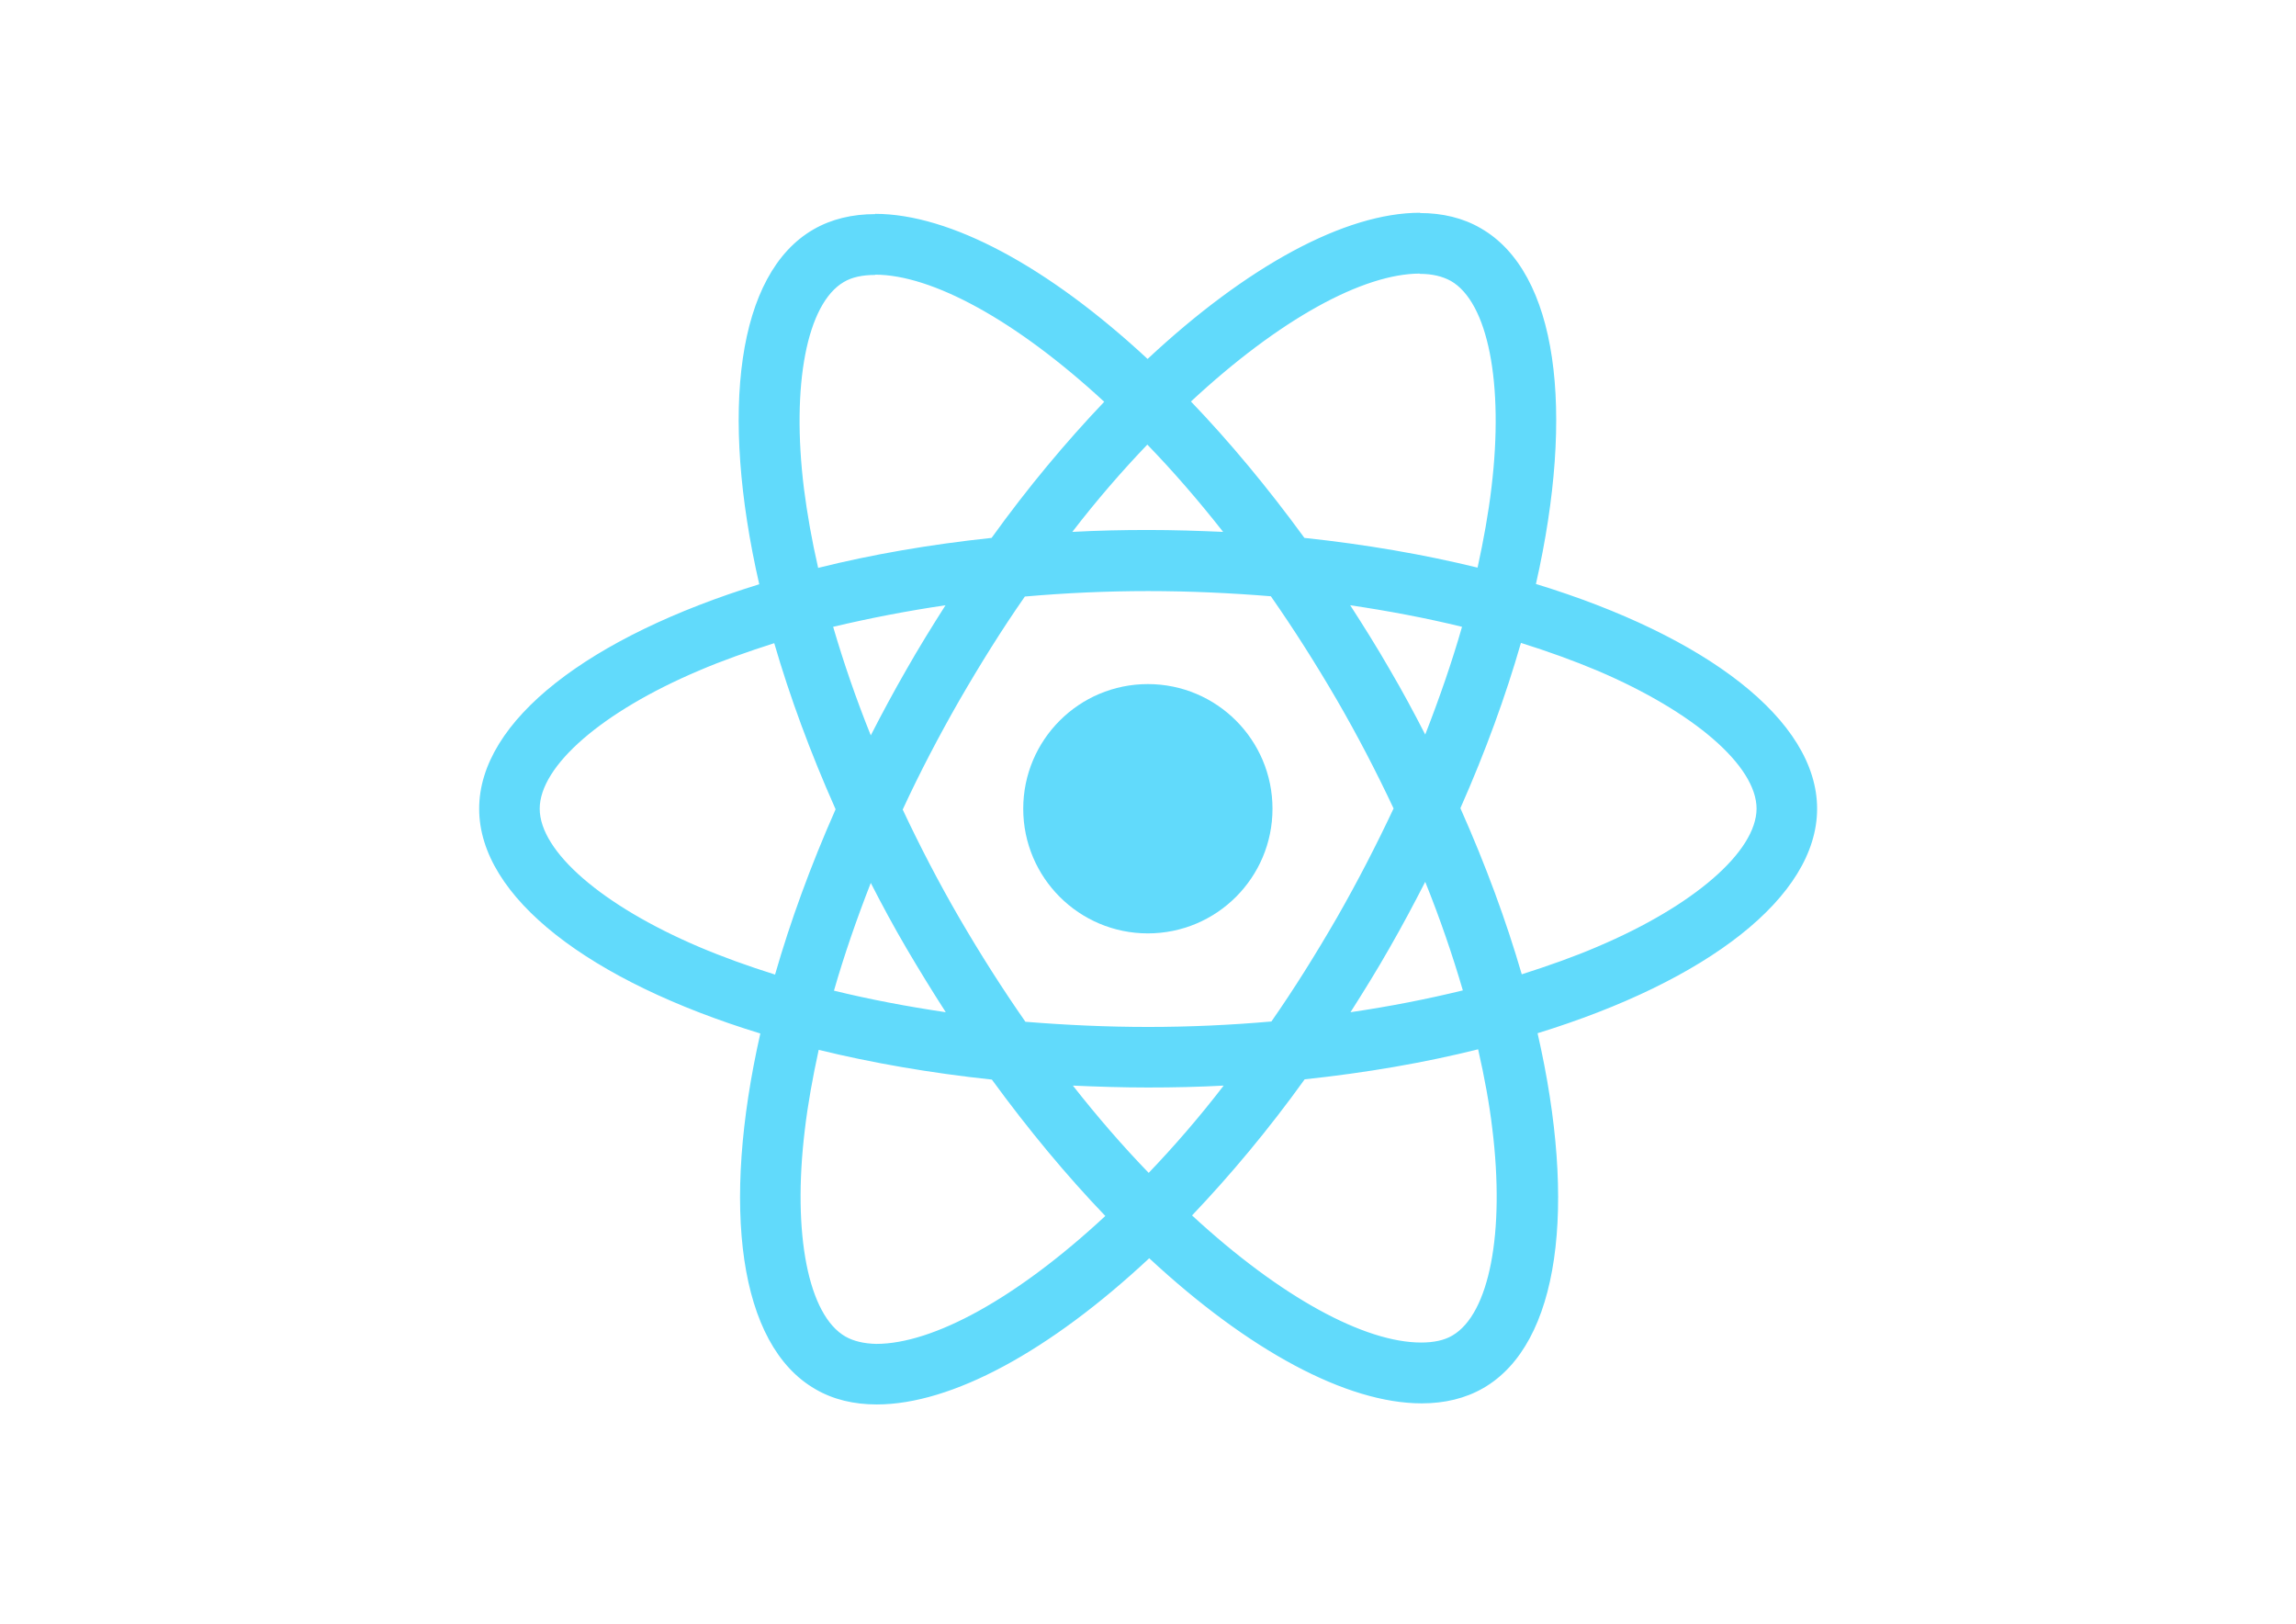
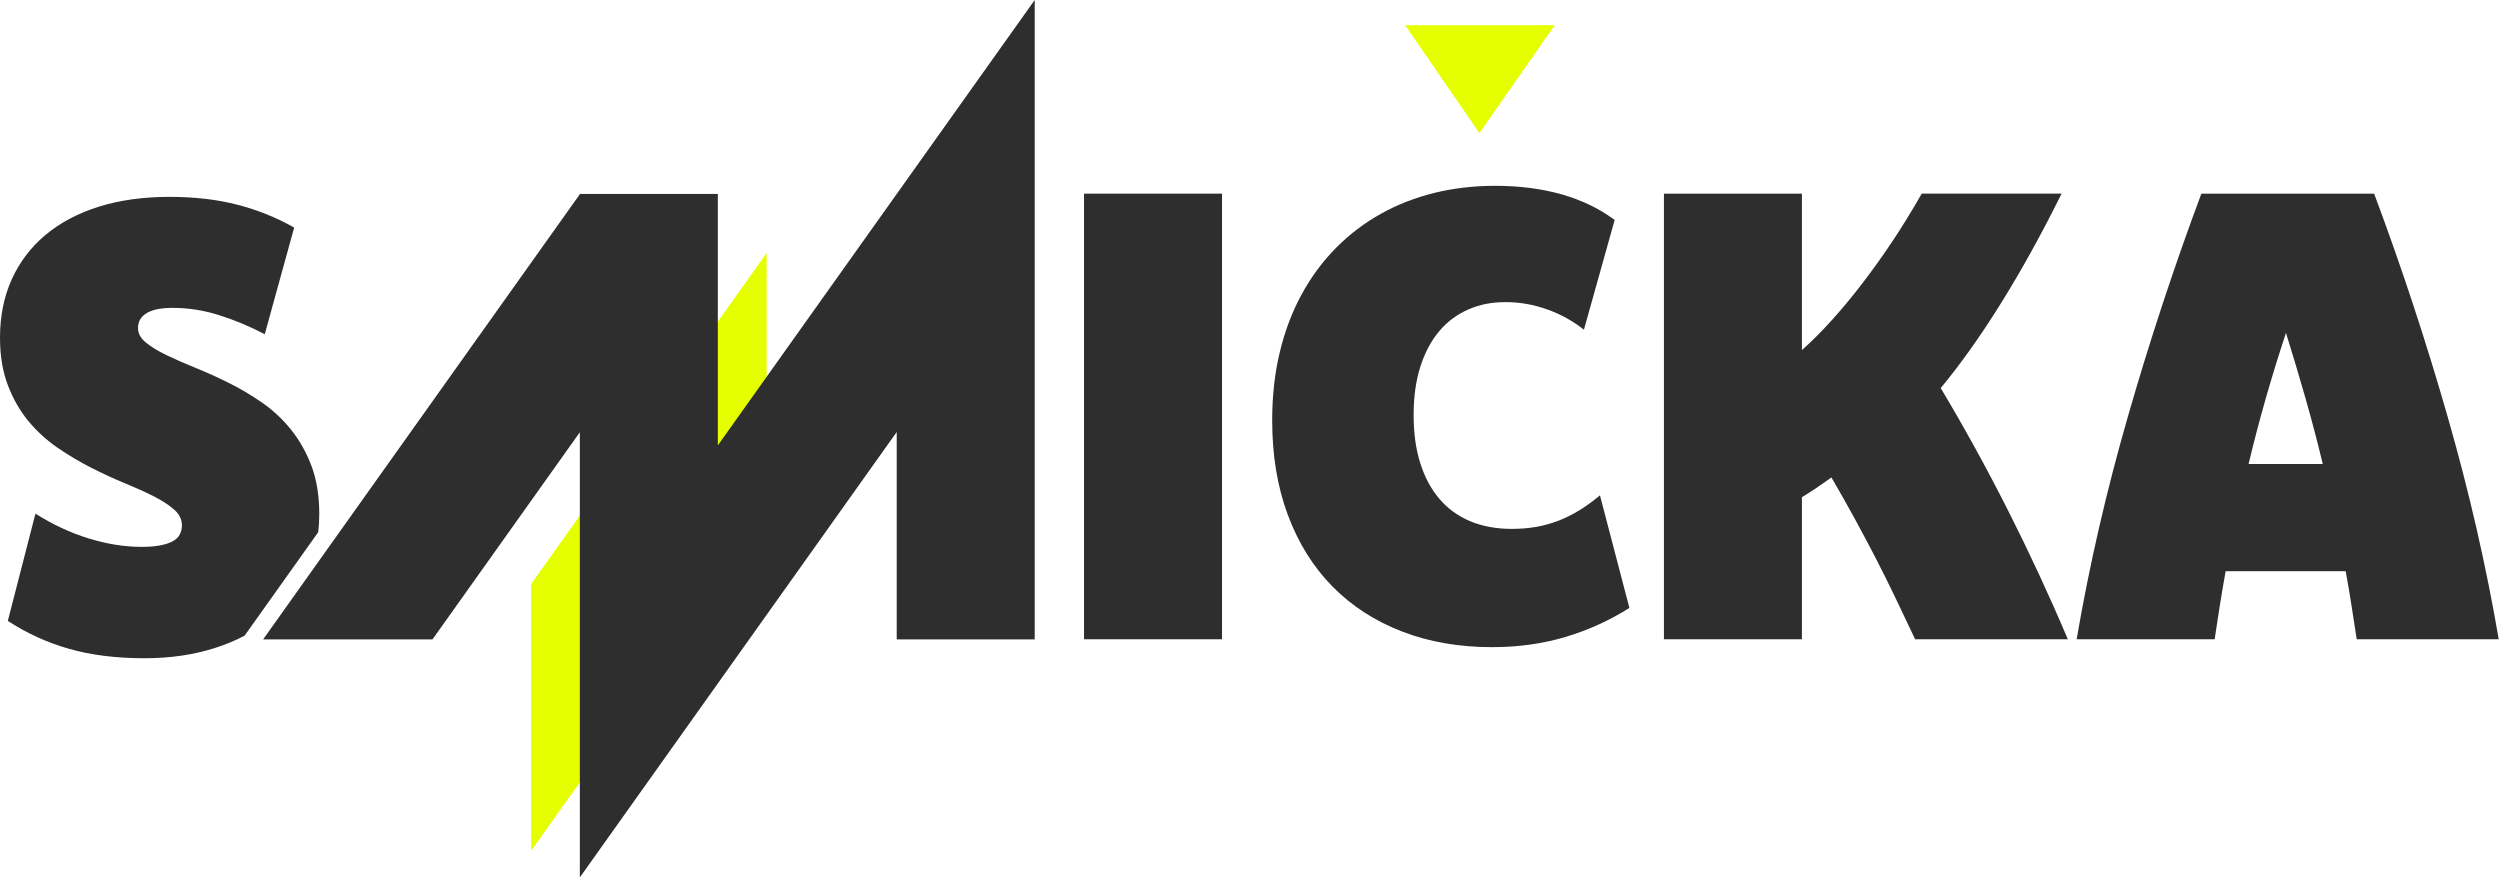
- <svg xmlns="http://www.w3.org/2000/svg" viewBox="0 0 841.9 595.3">
-   <g fill="#61DAFB">
-     <path d="M666.3 296.5c0-32.5-40.7-63.3-103.1-82.4 14.4-63.6 8-114.2-20.2-130.4-6.5-3.8-14.1-5.6-22.4-5.6v22.3c4.6 0 8.3.9 11.4 2.6 13.6 7.8 19.5 37.5 14.9 75.7-1.1 9.4-2.9 19.3-5.1 29.4-19.6-4.8-41-8.5-63.5-10.9-13.5-18.5-27.5-35.3-41.6-50 32.6-30.3 63.2-46.9 84-46.9V78c-27.5 0-63.5 19.6-99.9 53.6-36.4-33.8-72.4-53.2-99.9-53.2v22.3c20.7 0 51.4 16.5 84 46.6-14 14.7-28 31.4-41.3 49.9-22.6 2.4-44 6.1-63.6 11-2.3-10-4-19.7-5.2-29-4.7-38.2 1.1-67.9 14.6-75.8 3-1.8 6.9-2.6 11.5-2.6V78.5c-8.4 0-16 1.8-22.6 5.6-28.1 16.2-34.4 66.7-19.9 130.1-62.2 19.2-102.7 49.9-102.7 82.3 0 32.5 40.7 63.3 103.1 82.4-14.4 63.6-8 114.2 20.2 130.4 6.5 3.8 14.1 5.6 22.5 5.6 27.5 0 63.5-19.6 99.9-53.6 36.4 33.8 72.4 53.2 99.9 53.2 8.4 0 16-1.8 22.6-5.6 28.1-16.2 34.4-66.7 19.9-130.1 62-19.1 102.5-49.9 102.5-82.3zm-130.2-66.7c-3.7 12.9-8.3 26.2-13.5 39.5-4.1-8-8.4-16-13.1-24-4.6-8-9.5-15.8-14.4-23.4 14.2 2.1 27.9 4.7 41 7.9zm-45.8 106.5c-7.8 13.5-15.8 26.3-24.1 38.2-14.9 1.3-30 2-45.2 2-15.1 0-30.2-.7-45-1.9-8.3-11.9-16.4-24.6-24.2-38-7.6-13.1-14.5-26.4-20.8-39.8 6.2-13.4 13.2-26.8 20.7-39.9 7.8-13.5 15.8-26.3 24.1-38.2 14.9-1.3 30-2 45.2-2 15.1 0 30.2.7 45 1.9 8.3 11.9 16.4 24.6 24.2 38 7.6 13.1 14.5 26.4 20.8 39.8-6.3 13.4-13.2 26.8-20.7 39.9zm32.3-13c5.4 13.4 10 26.8 13.8 39.8-13.1 3.2-26.9 5.9-41.2 8 4.9-7.7 9.8-15.6 14.4-23.7 4.6-8 8.9-16.1 13-24.1zM421.2 430c-9.3-9.6-18.6-20.3-27.8-32 9 .4 18.2.7 27.5.7 9.4 0 18.7-.2 27.8-.7-9 11.7-18.3 22.4-27.5 32zm-74.4-58.9c-14.2-2.1-27.9-4.7-41-7.9 3.7-12.9 8.3-26.2 13.5-39.5 4.1 8 8.4 16 13.1 24 4.7 8 9.5 15.8 14.4 23.4zM420.7 163c9.3 9.6 18.6 20.3 27.8 32-9-.4-18.2-.7-27.5-.7-9.4 0-18.7.2-27.8.7 9-11.7 18.3-22.4 27.5-32zm-74 58.9c-4.9 7.7-9.8 15.6-14.4 23.7-4.6 8-8.9 16-13 24-5.4-13.4-10-26.8-13.8-39.8 13.1-3.1 26.9-5.8 41.2-7.9zm-90.5 125.2c-35.4-15.1-58.3-34.9-58.3-50.6 0-15.7 22.9-35.6 58.3-50.6 8.6-3.7 18-7 27.7-10.1 5.7 19.6 13.2 40 22.5 60.9-9.2 20.8-16.6 41.1-22.2 60.6-9.9-3.1-19.3-6.5-28-10.2zM310 490c-13.6-7.8-19.5-37.5-14.9-75.7 1.1-9.4 2.9-19.3 5.1-29.4 19.6 4.8 41 8.5 63.5 10.9 13.5 18.5 27.5 35.3 41.6 50-32.6 30.3-63.2 46.9-84 46.9-4.5-.1-8.3-1-11.3-2.7zm237.2-76.2c4.7 38.2-1.1 67.9-14.6 75.8-3 1.8-6.9 2.6-11.5 2.6-20.7 0-51.4-16.5-84-46.6 14-14.7 28-31.4 41.3-49.9 22.6-2.4 44-6.1 63.6-11 2.3 10.1 4.1 19.8 5.2 29.1zm38.5-66.7c-8.6 3.7-18 7-27.7 10.1-5.7-19.6-13.2-40-22.5-60.9 9.2-20.8 16.6-41.1 22.2-60.6 9.9 3.1 19.3 6.5 28.1 10.2 35.4 15.1 58.3 34.9 58.3 50.6-.1 15.7-23 35.6-58.4 50.6zM320.8 78.4z" />
-     <circle cx="420.9" cy="296.5" r="45.7" />
-     <path d="M520.5 78.1z" />
-   </g>
+ <svg xmlns="http://www.w3.org/2000/svg" width="1730" height="608" viewBox="0 0 1730 608" fill="none">
+   <path d="M845.64 134H750.15V442.37H845.64V134Z" fill="#2E2E2E" />
+   <path d="M367.56 404.1V588.73L530.53 359.67V175.04L367.56 404.1Z" fill="#E6FF00" />
+   <path d="M1096.1 228.18C1088.42 222.09 1079.9 217.39 1070.58 214.09C1061.26 210.75 1051.67 209.07 1041.84 209.07C1032.01 209.07 1023.81 210.78 1016.01 214.17C1008.21 217.59 1001.48 222.57 995.95 229.18C990.38 235.75 986.04 243.91 982.89 253.7C979.79 263.45 978.23 274.64 978.23 287.22C978.23 299.8 979.74 310.74 982.81 320.42C985.84 330.13 990.25 338.37 996.03 345.18C1001.84 351.99 1008.97 357.16 1017.41 360.7C1025.89 364.24 1035.48 365.99 1046.19 365.99C1052.12 365.99 1057.73 365.51 1063.11 364.6C1068.44 363.64 1073.62 362.21 1078.63 360.26C1083.61 358.31 1088.46 355.88 1093.16 352.97C1097.86 350.07 1102.51 346.68 1107.17 342.78L1127.55 420.68C1113.82 429.36 1099.09 436.04 1083.41 440.74C1067.69 445.44 1050.73 447.83 1032.5 447.83C1009.65 447.83 988.83 444.21 970.12 436.96C951.37 429.72 935.33 419.33 922.03 405.83C908.73 392.3 898.47 375.82 891.22 356.43C883.98 337.04 880.35 315.19 880.35 290.91C880.35 273.83 882.14 257.99 885.68 243.38C889.22 228.77 894.28 215.44 900.89 203.45C907.46 191.43 915.38 180.76 924.65 171.41C933.88 162.1 944.23 154.25 955.66 147.89C967.08 141.52 979.46 136.71 992.76 133.44C1006.1 130.18 1020.07 128.58 1034.67 128.58C1051.43 128.58 1066.83 130.57 1080.76 134.51C1094.73 138.53 1106.91 144.42 1117.34 152.22L1096.08 228.17L1096.1 228.18Z" fill="#2E2E2E" />
+   <path d="M1151.43 134H1246.92V242.27C1253.89 236.06 1260.85 229.09 1267.82 221.33C1274.79 213.61 1281.75 205.21 1288.68 196.17C1295.64 187.13 1302.57 177.42 1309.5 167.07C1316.39 156.72 1323.15 145.69 1329.84 133.99H1426.61C1412.88 161.77 1398.87 187.05 1384.69 209.82C1370.48 232.63 1356.59 252.17 1342.97 268.53C1359.17 295.6 1374.69 323.82 1389.54 353.16C1404.39 382.54 1418.2 412.27 1430.94 442.36H1325.26C1320.6 432.53 1316.07 422.98 1311.65 413.74C1307.23 404.47 1302.65 395.27 1297.96 386.16C1293.22 377.04 1288.37 367.89 1283.35 358.69C1278.33 349.54 1273 340.1 1267.35 330.39C1263.73 332.98 1260.26 335.41 1256.92 337.68C1253.58 339.91 1250.27 342.06 1246.93 344.05V442.37H1151.44V134H1151.43Z" fill="#2E2E2E" />
+   <path d="M1642.9 134C1661.89 184.79 1678.81 236.18 1693.73 288.21C1708.66 340.2 1720.44 391.59 1729.12 442.38H1630.84C1629.65 434.58 1628.45 426.74 1627.22 418.86C1625.99 410.98 1624.67 403.1 1623.2 395.29H1540.13C1538.7 403.41 1537.34 411.33 1536.11 419.05C1534.88 426.81 1533.68 434.58 1532.53 442.38H1437.04C1445.72 391.59 1457.54 340.2 1472.51 288.21C1487.48 236.18 1504.39 184.79 1523.34 134H1642.91H1642.9ZM1607.36 321.09C1603.7 305.88 1599.72 290.68 1595.38 275.51C1591.04 260.3 1586.54 245.26 1581.89 230.37C1576.96 245.26 1572.34 260.3 1567.96 275.51C1563.62 290.68 1559.64 305.88 1556.02 321.09H1607.37H1607.36Z" fill="#2E2E2E" />
+   <path d="M220.94 355.84C220.94 343.1 219.13 331.96 215.53 322.4C211.91 312.89 207.19 304.49 201.34 297.24C195.49 290 188.8 283.79 181.3 278.57C173.78 273.36 166.09 268.82 158.21 264.92C150.35 261.02 142.65 257.52 135.14 254.49C127.64 251.47 120.95 248.52 115.1 245.69C109.25 242.86 104.53 240 100.91 237.01C97.31 234.06 95.5 230.68 95.5 226.94C95.5 224.59 96.04 222.56 97.13 220.85C98.21 219.1 99.76 217.67 101.79 216.51C103.8 215.36 106.29 214.48 109.25 213.88C112.22 213.32 115.56 213.05 119.32 213.05C130.31 213.05 141.13 214.72 151.8 218.15C162.49 221.53 172.96 225.91 183.21 231.28L203.57 157.48C191.27 150.51 178.15 145.26 164.18 141.64C150.23 138.02 134.48 136.23 116.99 136.23C99.5 136.23 82.66 138.5 68.27 143.04C53.86 147.62 41.6 154.11 31.47 162.58C21.36 171.06 13.58 181.29 8.14 193.27C2.73 205.29 0 218.75 0 233.67C0 246.09 1.81 257.07 5.43 266.55C9.05 276.02 13.79 284.3 19.64 291.39C25.51 298.47 32.24 304.6 39.82 309.82C47.42 315.03 55.13 319.61 62.95 323.59C70.75 327.57 78.45 331.11 86.06 334.26C93.64 337.37 100.39 340.39 106.24 343.38C112.09 346.33 116.83 349.39 120.45 352.58C124.07 355.76 125.88 359.39 125.88 363.45C125.88 365.92 125.36 368.07 124.35 369.94C123.34 371.85 121.68 373.4 119.37 374.64C117.04 375.87 114.12 376.79 110.57 377.47C107.03 378.11 102.79 378.43 97.87 378.43C86.15 378.43 73.97 376.48 61.31 372.58C48.65 368.68 36.37 362.95 24.53 355.42L5.42 429.66C18.44 438.18 32.55 444.63 47.73 448.97C62.94 453.31 80.35 455.5 100.04 455.5C117.83 455.5 134.15 453.11 148.98 448.33C156.24 445.99 162.99 443.18 169.25 439.9L220.21 368.27C220.68 364.24 220.93 360.11 220.93 355.86" fill="#2E2E2E" />
+   <path d="M972.35 17.44H1075.87L1023.76 92.13L972.35 17.44Z" fill="#E6FF00" />
+   <path d="M620.53 134.22H620.52V134.23L496.74 308.21V164.9V134.22H401.37H401.25V134.4L182.06 442.48H299.26L401.25 299.12V442.44L401.22 442.48H401.25V607.16L496.74 472.94L518.41 442.48L620.52 298.95V442.48H716.02V164.73V134.22V32.9V0L620.53 134.22Z" fill="#2E2E2E" />
</svg>
